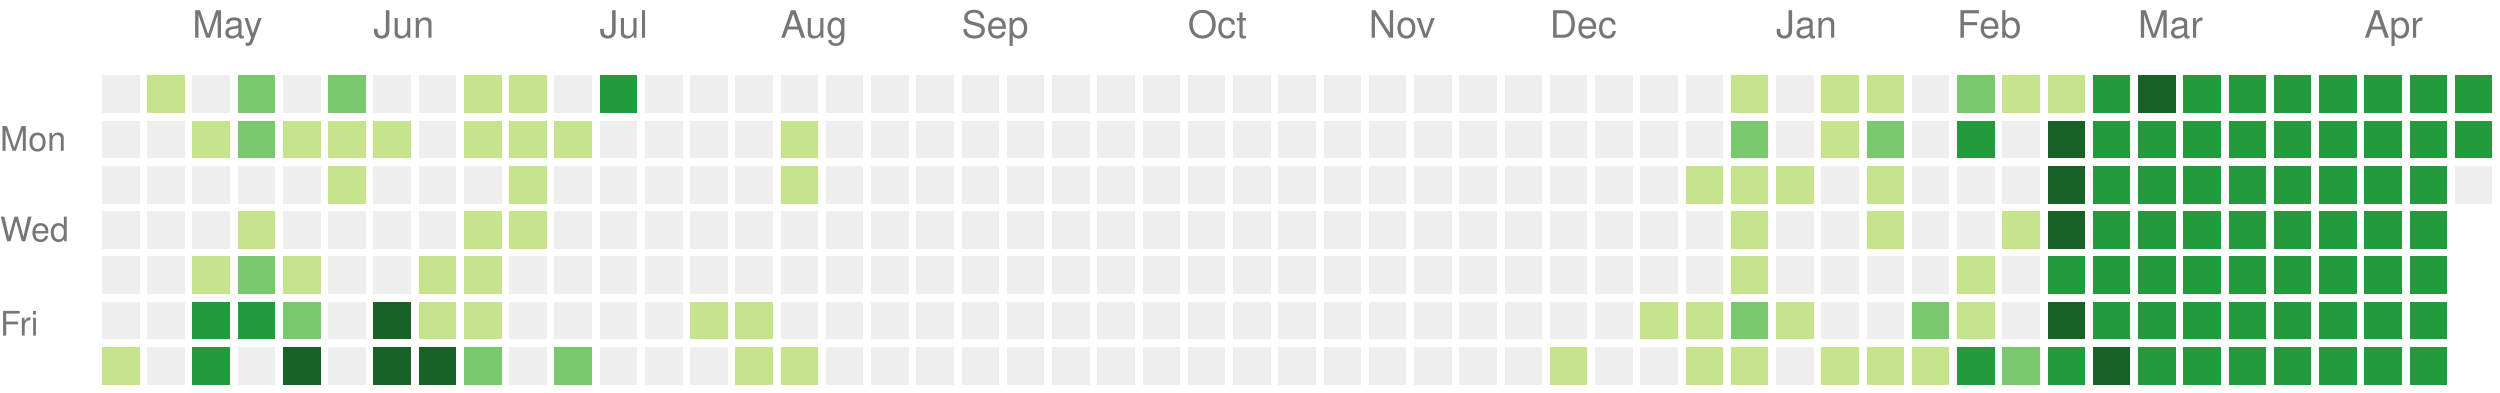
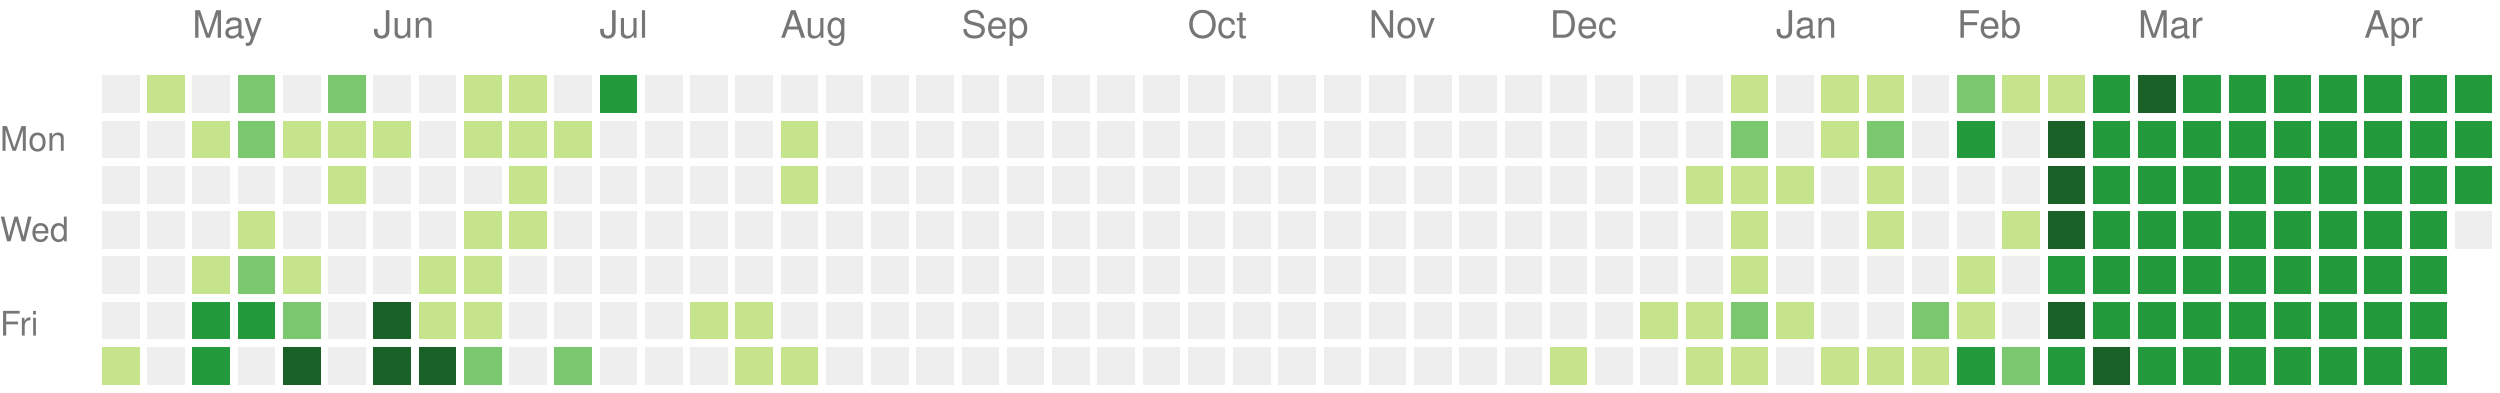
<svg xmlns="http://www.w3.org/2000/svg" version="1.1" width="663" height="104">
  <rect style="fill:#eeeeee;shape-rendering:crispedges;" data-score="0" data-date="2024-04-21" x="27" y="20" width="10" height="10" />
  <rect style="fill:#c6e48b;shape-rendering:crispedges;" data-score="1" data-date="2024-04-28" x="39" y="20" width="10" height="10" />
  <rect style="fill:#eeeeee;shape-rendering:crispedges;" data-score="0" data-date="2024-05-05" x="51" y="20" width="10" height="10" />
  <rect style="fill:#7bc96f;shape-rendering:crispedges;" data-score="2" data-date="2024-05-12" x="63" y="20" width="10" height="10" />
  <rect style="fill:#eeeeee;shape-rendering:crispedges;" data-score="0" data-date="2024-05-19" x="75" y="20" width="10" height="10" />
  <rect style="fill:#7bc96f;shape-rendering:crispedges;" data-score="2" data-date="2024-05-26" x="87" y="20" width="10" height="10" />
  <rect style="fill:#eeeeee;shape-rendering:crispedges;" data-score="0" data-date="2024-06-02" x="99" y="20" width="10" height="10" />
  <rect style="fill:#eeeeee;shape-rendering:crispedges;" data-score="0" data-date="2024-06-09" x="111" y="20" width="10" height="10" />
  <rect style="fill:#c6e48b;shape-rendering:crispedges;" data-score="1" data-date="2024-06-16" x="123" y="20" width="10" height="10" />
  <rect style="fill:#c6e48b;shape-rendering:crispedges;" data-score="1" data-date="2024-06-23" x="135" y="20" width="10" height="10" />
  <rect style="fill:#eeeeee;shape-rendering:crispedges;" data-score="0" data-date="2024-06-30" x="147" y="20" width="10" height="10" />
  <rect style="fill:#239a3b;shape-rendering:crispedges;" data-score="3" data-date="2024-07-07" x="159" y="20" width="10" height="10" />
  <rect style="fill:#eeeeee;shape-rendering:crispedges;" data-score="0" data-date="2024-07-14" x="171" y="20" width="10" height="10" />
  <rect style="fill:#eeeeee;shape-rendering:crispedges;" data-score="0" data-date="2024-07-21" x="183" y="20" width="10" height="10" />
  <rect style="fill:#eeeeee;shape-rendering:crispedges;" data-score="0" data-date="2024-07-28" x="195" y="20" width="10" height="10" />
  <rect style="fill:#eeeeee;shape-rendering:crispedges;" data-score="0" data-date="2024-08-04" x="207" y="20" width="10" height="10" />
  <rect style="fill:#eeeeee;shape-rendering:crispedges;" data-score="0" data-date="2024-08-11" x="219" y="20" width="10" height="10" />
  <rect style="fill:#eeeeee;shape-rendering:crispedges;" data-score="0" data-date="2024-08-18" x="231" y="20" width="10" height="10" />
  <rect style="fill:#eeeeee;shape-rendering:crispedges;" data-score="0" data-date="2024-08-25" x="243" y="20" width="10" height="10" />
  <rect style="fill:#eeeeee;shape-rendering:crispedges;" data-score="0" data-date="2024-09-01" x="255" y="20" width="10" height="10" />
  <rect style="fill:#eeeeee;shape-rendering:crispedges;" data-score="0" data-date="2024-09-08" x="267" y="20" width="10" height="10" />
  <rect style="fill:#eeeeee;shape-rendering:crispedges;" data-score="0" data-date="2024-09-15" x="279" y="20" width="10" height="10" />
  <rect style="fill:#eeeeee;shape-rendering:crispedges;" data-score="0" data-date="2024-09-22" x="291" y="20" width="10" height="10" />
  <rect style="fill:#eeeeee;shape-rendering:crispedges;" data-score="0" data-date="2024-09-29" x="303" y="20" width="10" height="10" />
  <rect style="fill:#eeeeee;shape-rendering:crispedges;" data-score="0" data-date="2024-10-06" x="315" y="20" width="10" height="10" />
  <rect style="fill:#eeeeee;shape-rendering:crispedges;" data-score="0" data-date="2024-10-13" x="327" y="20" width="10" height="10" />
  <rect style="fill:#eeeeee;shape-rendering:crispedges;" data-score="0" data-date="2024-10-20" x="339" y="20" width="10" height="10" />
  <rect style="fill:#eeeeee;shape-rendering:crispedges;" data-score="0" data-date="2024-10-27" x="351" y="20" width="10" height="10" />
  <rect style="fill:#eeeeee;shape-rendering:crispedges;" data-score="0" data-date="2024-11-03" x="363" y="20" width="10" height="10" />
  <rect style="fill:#eeeeee;shape-rendering:crispedges;" data-score="0" data-date="2024-11-10" x="375" y="20" width="10" height="10" />
  <rect style="fill:#eeeeee;shape-rendering:crispedges;" data-score="0" data-date="2024-11-17" x="387" y="20" width="10" height="10" />
  <rect style="fill:#eeeeee;shape-rendering:crispedges;" data-score="0" data-date="2024-11-24" x="399" y="20" width="10" height="10" />
  <rect style="fill:#eeeeee;shape-rendering:crispedges;" data-score="0" data-date="2024-12-01" x="411" y="20" width="10" height="10" />
  <rect style="fill:#eeeeee;shape-rendering:crispedges;" data-score="0" data-date="2024-12-08" x="423" y="20" width="10" height="10" />
  <rect style="fill:#eeeeee;shape-rendering:crispedges;" data-score="0" data-date="2024-12-15" x="435" y="20" width="10" height="10" />
  <rect style="fill:#eeeeee;shape-rendering:crispedges;" data-score="0" data-date="2024-12-22" x="447" y="20" width="10" height="10" />
  <rect style="fill:#c6e48b;shape-rendering:crispedges;" data-score="1" data-date="2024-12-29" x="459" y="20" width="10" height="10" />
  <rect style="fill:#eeeeee;shape-rendering:crispedges;" data-score="0" data-date="2025-01-05" x="471" y="20" width="10" height="10" />
  <rect style="fill:#c6e48b;shape-rendering:crispedges;" data-score="1" data-date="2025-01-12" x="483" y="20" width="10" height="10" />
  <rect style="fill:#c6e48b;shape-rendering:crispedges;" data-score="1" data-date="2025-01-19" x="495" y="20" width="10" height="10" />
  <rect style="fill:#eeeeee;shape-rendering:crispedges;" data-score="0" data-date="2025-01-26" x="507" y="20" width="10" height="10" />
  <rect style="fill:#7bc96f;shape-rendering:crispedges;" data-score="2" data-date="2025-02-02" x="519" y="20" width="10" height="10" />
  <rect style="fill:#c6e48b;shape-rendering:crispedges;" data-score="1" data-date="2025-02-09" x="531" y="20" width="10" height="10" />
  <rect style="fill:#c6e48b;shape-rendering:crispedges;" data-score="1" data-date="2025-02-16" x="543" y="20" width="10" height="10" />
  <rect style="fill:#239a3b;shape-rendering:crispedges;" data-score="3" data-date="2025-02-23" x="555" y="20" width="10" height="10" />
  <rect style="fill:#196127;shape-rendering:crispedges;" data-score="4" data-date="2025-03-02" x="567" y="20" width="10" height="10" />
  <rect style="fill:#239a3b;shape-rendering:crispedges;" data-score="3" data-date="2025-03-09" x="579" y="20" width="10" height="10" />
  <rect style="fill:#239a3b;shape-rendering:crispedges;" data-score="3" data-date="2025-03-16" x="591" y="20" width="10" height="10" />
  <rect style="fill:#239a3b;shape-rendering:crispedges;" data-score="3" data-date="2025-03-23" x="603" y="20" width="10" height="10" />
  <rect style="fill:#239a3b;shape-rendering:crispedges;" data-score="3" data-date="2025-03-30" x="615" y="20" width="10" height="10" />
  <rect style="fill:#239a3b;shape-rendering:crispedges;" data-score="3" data-date="2025-04-06" x="627" y="20" width="10" height="10" />
  <rect style="fill:#239a3b;shape-rendering:crispedges;" data-score="3" data-date="2025-04-13" x="639" y="20" width="10" height="10" />
  <rect style="fill:#239a3b;shape-rendering:crispedges;" data-score="3" data-date="2025-04-20" x="651" y="20" width="10" height="10" />
  <rect style="fill:#eeeeee;shape-rendering:crispedges;" data-score="0" data-date="2024-04-22" x="27" y="32" width="10" height="10" />
  <rect style="fill:#eeeeee;shape-rendering:crispedges;" data-score="0" data-date="2024-04-29" x="39" y="32" width="10" height="10" />
  <rect style="fill:#c6e48b;shape-rendering:crispedges;" data-score="1" data-date="2024-05-06" x="51" y="32" width="10" height="10" />
  <rect style="fill:#7bc96f;shape-rendering:crispedges;" data-score="2" data-date="2024-05-13" x="63" y="32" width="10" height="10" />
  <rect style="fill:#c6e48b;shape-rendering:crispedges;" data-score="1" data-date="2024-05-20" x="75" y="32" width="10" height="10" />
  <rect style="fill:#c6e48b;shape-rendering:crispedges;" data-score="1" data-date="2024-05-27" x="87" y="32" width="10" height="10" />
  <rect style="fill:#c6e48b;shape-rendering:crispedges;" data-score="1" data-date="2024-06-03" x="99" y="32" width="10" height="10" />
  <rect style="fill:#eeeeee;shape-rendering:crispedges;" data-score="0" data-date="2024-06-10" x="111" y="32" width="10" height="10" />
  <rect style="fill:#c6e48b;shape-rendering:crispedges;" data-score="1" data-date="2024-06-17" x="123" y="32" width="10" height="10" />
  <rect style="fill:#c6e48b;shape-rendering:crispedges;" data-score="1" data-date="2024-06-24" x="135" y="32" width="10" height="10" />
  <rect style="fill:#c6e48b;shape-rendering:crispedges;" data-score="1" data-date="2024-07-01" x="147" y="32" width="10" height="10" />
  <rect style="fill:#eeeeee;shape-rendering:crispedges;" data-score="0" data-date="2024-07-08" x="159" y="32" width="10" height="10" />
  <rect style="fill:#eeeeee;shape-rendering:crispedges;" data-score="0" data-date="2024-07-15" x="171" y="32" width="10" height="10" />
  <rect style="fill:#eeeeee;shape-rendering:crispedges;" data-score="0" data-date="2024-07-22" x="183" y="32" width="10" height="10" />
  <rect style="fill:#eeeeee;shape-rendering:crispedges;" data-score="0" data-date="2024-07-29" x="195" y="32" width="10" height="10" />
  <rect style="fill:#c6e48b;shape-rendering:crispedges;" data-score="1" data-date="2024-08-05" x="207" y="32" width="10" height="10" />
  <rect style="fill:#eeeeee;shape-rendering:crispedges;" data-score="0" data-date="2024-08-12" x="219" y="32" width="10" height="10" />
  <rect style="fill:#eeeeee;shape-rendering:crispedges;" data-score="0" data-date="2024-08-19" x="231" y="32" width="10" height="10" />
  <rect style="fill:#eeeeee;shape-rendering:crispedges;" data-score="0" data-date="2024-08-26" x="243" y="32" width="10" height="10" />
  <rect style="fill:#eeeeee;shape-rendering:crispedges;" data-score="0" data-date="2024-09-02" x="255" y="32" width="10" height="10" />
  <rect style="fill:#eeeeee;shape-rendering:crispedges;" data-score="0" data-date="2024-09-09" x="267" y="32" width="10" height="10" />
  <rect style="fill:#eeeeee;shape-rendering:crispedges;" data-score="0" data-date="2024-09-16" x="279" y="32" width="10" height="10" />
  <rect style="fill:#eeeeee;shape-rendering:crispedges;" data-score="0" data-date="2024-09-23" x="291" y="32" width="10" height="10" />
  <rect style="fill:#eeeeee;shape-rendering:crispedges;" data-score="0" data-date="2024-09-30" x="303" y="32" width="10" height="10" />
  <rect style="fill:#eeeeee;shape-rendering:crispedges;" data-score="0" data-date="2024-10-07" x="315" y="32" width="10" height="10" />
  <rect style="fill:#eeeeee;shape-rendering:crispedges;" data-score="0" data-date="2024-10-14" x="327" y="32" width="10" height="10" />
  <rect style="fill:#eeeeee;shape-rendering:crispedges;" data-score="0" data-date="2024-10-21" x="339" y="32" width="10" height="10" />
  <rect style="fill:#eeeeee;shape-rendering:crispedges;" data-score="0" data-date="2024-10-28" x="351" y="32" width="10" height="10" />
  <rect style="fill:#eeeeee;shape-rendering:crispedges;" data-score="0" data-date="2024-11-04" x="363" y="32" width="10" height="10" />
  <rect style="fill:#eeeeee;shape-rendering:crispedges;" data-score="0" data-date="2024-11-11" x="375" y="32" width="10" height="10" />
  <rect style="fill:#eeeeee;shape-rendering:crispedges;" data-score="0" data-date="2024-11-18" x="387" y="32" width="10" height="10" />
  <rect style="fill:#eeeeee;shape-rendering:crispedges;" data-score="0" data-date="2024-11-25" x="399" y="32" width="10" height="10" />
  <rect style="fill:#eeeeee;shape-rendering:crispedges;" data-score="0" data-date="2024-12-02" x="411" y="32" width="10" height="10" />
  <rect style="fill:#eeeeee;shape-rendering:crispedges;" data-score="0" data-date="2024-12-09" x="423" y="32" width="10" height="10" />
  <rect style="fill:#eeeeee;shape-rendering:crispedges;" data-score="0" data-date="2024-12-16" x="435" y="32" width="10" height="10" />
  <rect style="fill:#eeeeee;shape-rendering:crispedges;" data-score="0" data-date="2024-12-23" x="447" y="32" width="10" height="10" />
  <rect style="fill:#7bc96f;shape-rendering:crispedges;" data-score="2" data-date="2024-12-30" x="459" y="32" width="10" height="10" />
  <rect style="fill:#eeeeee;shape-rendering:crispedges;" data-score="0" data-date="2025-01-06" x="471" y="32" width="10" height="10" />
  <rect style="fill:#c6e48b;shape-rendering:crispedges;" data-score="1" data-date="2025-01-13" x="483" y="32" width="10" height="10" />
  <rect style="fill:#7bc96f;shape-rendering:crispedges;" data-score="2" data-date="2025-01-20" x="495" y="32" width="10" height="10" />
  <rect style="fill:#eeeeee;shape-rendering:crispedges;" data-score="0" data-date="2025-01-27" x="507" y="32" width="10" height="10" />
  <rect style="fill:#239a3b;shape-rendering:crispedges;" data-score="3" data-date="2025-02-03" x="519" y="32" width="10" height="10" />
  <rect style="fill:#eeeeee;shape-rendering:crispedges;" data-score="0" data-date="2025-02-10" x="531" y="32" width="10" height="10" />
  <rect style="fill:#196127;shape-rendering:crispedges;" data-score="4" data-date="2025-02-17" x="543" y="32" width="10" height="10" />
  <rect style="fill:#239a3b;shape-rendering:crispedges;" data-score="3" data-date="2025-02-24" x="555" y="32" width="10" height="10" />
  <rect style="fill:#239a3b;shape-rendering:crispedges;" data-score="3" data-date="2025-03-03" x="567" y="32" width="10" height="10" />
  <rect style="fill:#239a3b;shape-rendering:crispedges;" data-score="3" data-date="2025-03-10" x="579" y="32" width="10" height="10" />
  <rect style="fill:#239a3b;shape-rendering:crispedges;" data-score="3" data-date="2025-03-17" x="591" y="32" width="10" height="10" />
  <rect style="fill:#239a3b;shape-rendering:crispedges;" data-score="3" data-date="2025-03-24" x="603" y="32" width="10" height="10" />
  <rect style="fill:#239a3b;shape-rendering:crispedges;" data-score="3" data-date="2025-03-31" x="615" y="32" width="10" height="10" />
  <rect style="fill:#239a3b;shape-rendering:crispedges;" data-score="3" data-date="2025-04-07" x="627" y="32" width="10" height="10" />
  <rect style="fill:#239a3b;shape-rendering:crispedges;" data-score="3" data-date="2025-04-14" x="639" y="32" width="10" height="10" />
  <rect style="fill:#239a3b;shape-rendering:crispedges;" data-score="3" data-date="2025-04-21" x="651" y="32" width="10" height="10" />
  <rect style="fill:#eeeeee;shape-rendering:crispedges;" data-score="0" data-date="2024-04-23" x="27" y="44" width="10" height="10" />
  <rect style="fill:#eeeeee;shape-rendering:crispedges;" data-score="0" data-date="2024-04-30" x="39" y="44" width="10" height="10" />
  <rect style="fill:#eeeeee;shape-rendering:crispedges;" data-score="0" data-date="2024-05-07" x="51" y="44" width="10" height="10" />
  <rect style="fill:#eeeeee;shape-rendering:crispedges;" data-score="0" data-date="2024-05-14" x="63" y="44" width="10" height="10" />
  <rect style="fill:#eeeeee;shape-rendering:crispedges;" data-score="0" data-date="2024-05-21" x="75" y="44" width="10" height="10" />
  <rect style="fill:#c6e48b;shape-rendering:crispedges;" data-score="1" data-date="2024-05-28" x="87" y="44" width="10" height="10" />
  <rect style="fill:#eeeeee;shape-rendering:crispedges;" data-score="0" data-date="2024-06-04" x="99" y="44" width="10" height="10" />
  <rect style="fill:#eeeeee;shape-rendering:crispedges;" data-score="0" data-date="2024-06-11" x="111" y="44" width="10" height="10" />
  <rect style="fill:#eeeeee;shape-rendering:crispedges;" data-score="0" data-date="2024-06-18" x="123" y="44" width="10" height="10" />
  <rect style="fill:#c6e48b;shape-rendering:crispedges;" data-score="1" data-date="2024-06-25" x="135" y="44" width="10" height="10" />
  <rect style="fill:#eeeeee;shape-rendering:crispedges;" data-score="0" data-date="2024-07-02" x="147" y="44" width="10" height="10" />
  <rect style="fill:#eeeeee;shape-rendering:crispedges;" data-score="0" data-date="2024-07-09" x="159" y="44" width="10" height="10" />
  <rect style="fill:#eeeeee;shape-rendering:crispedges;" data-score="0" data-date="2024-07-16" x="171" y="44" width="10" height="10" />
  <rect style="fill:#eeeeee;shape-rendering:crispedges;" data-score="0" data-date="2024-07-23" x="183" y="44" width="10" height="10" />
  <rect style="fill:#eeeeee;shape-rendering:crispedges;" data-score="0" data-date="2024-07-30" x="195" y="44" width="10" height="10" />
  <rect style="fill:#c6e48b;shape-rendering:crispedges;" data-score="1" data-date="2024-08-06" x="207" y="44" width="10" height="10" />
  <rect style="fill:#eeeeee;shape-rendering:crispedges;" data-score="0" data-date="2024-08-13" x="219" y="44" width="10" height="10" />
  <rect style="fill:#eeeeee;shape-rendering:crispedges;" data-score="0" data-date="2024-08-20" x="231" y="44" width="10" height="10" />
  <rect style="fill:#eeeeee;shape-rendering:crispedges;" data-score="0" data-date="2024-08-27" x="243" y="44" width="10" height="10" />
  <rect style="fill:#eeeeee;shape-rendering:crispedges;" data-score="0" data-date="2024-09-03" x="255" y="44" width="10" height="10" />
  <rect style="fill:#eeeeee;shape-rendering:crispedges;" data-score="0" data-date="2024-09-10" x="267" y="44" width="10" height="10" />
  <rect style="fill:#eeeeee;shape-rendering:crispedges;" data-score="0" data-date="2024-09-17" x="279" y="44" width="10" height="10" />
  <rect style="fill:#eeeeee;shape-rendering:crispedges;" data-score="0" data-date="2024-09-24" x="291" y="44" width="10" height="10" />
  <rect style="fill:#eeeeee;shape-rendering:crispedges;" data-score="0" data-date="2024-10-01" x="303" y="44" width="10" height="10" />
  <rect style="fill:#eeeeee;shape-rendering:crispedges;" data-score="0" data-date="2024-10-08" x="315" y="44" width="10" height="10" />
  <rect style="fill:#eeeeee;shape-rendering:crispedges;" data-score="0" data-date="2024-10-15" x="327" y="44" width="10" height="10" />
  <rect style="fill:#eeeeee;shape-rendering:crispedges;" data-score="0" data-date="2024-10-22" x="339" y="44" width="10" height="10" />
  <rect style="fill:#eeeeee;shape-rendering:crispedges;" data-score="0" data-date="2024-10-29" x="351" y="44" width="10" height="10" />
  <rect style="fill:#eeeeee;shape-rendering:crispedges;" data-score="0" data-date="2024-11-05" x="363" y="44" width="10" height="10" />
  <rect style="fill:#eeeeee;shape-rendering:crispedges;" data-score="0" data-date="2024-11-12" x="375" y="44" width="10" height="10" />
  <rect style="fill:#eeeeee;shape-rendering:crispedges;" data-score="0" data-date="2024-11-19" x="387" y="44" width="10" height="10" />
  <rect style="fill:#eeeeee;shape-rendering:crispedges;" data-score="0" data-date="2024-11-26" x="399" y="44" width="10" height="10" />
  <rect style="fill:#eeeeee;shape-rendering:crispedges;" data-score="0" data-date="2024-12-03" x="411" y="44" width="10" height="10" />
  <rect style="fill:#eeeeee;shape-rendering:crispedges;" data-score="0" data-date="2024-12-10" x="423" y="44" width="10" height="10" />
  <rect style="fill:#eeeeee;shape-rendering:crispedges;" data-score="0" data-date="2024-12-17" x="435" y="44" width="10" height="10" />
  <rect style="fill:#c6e48b;shape-rendering:crispedges;" data-score="1" data-date="2024-12-24" x="447" y="44" width="10" height="10" />
  <rect style="fill:#c6e48b;shape-rendering:crispedges;" data-score="1" data-date="2024-12-31" x="459" y="44" width="10" height="10" />
  <rect style="fill:#c6e48b;shape-rendering:crispedges;" data-score="1" data-date="2025-01-07" x="471" y="44" width="10" height="10" />
  <rect style="fill:#eeeeee;shape-rendering:crispedges;" data-score="0" data-date="2025-01-14" x="483" y="44" width="10" height="10" />
  <rect style="fill:#c6e48b;shape-rendering:crispedges;" data-score="1" data-date="2025-01-21" x="495" y="44" width="10" height="10" />
  <rect style="fill:#eeeeee;shape-rendering:crispedges;" data-score="0" data-date="2025-01-28" x="507" y="44" width="10" height="10" />
  <rect style="fill:#eeeeee;shape-rendering:crispedges;" data-score="0" data-date="2025-02-04" x="519" y="44" width="10" height="10" />
  <rect style="fill:#eeeeee;shape-rendering:crispedges;" data-score="0" data-date="2025-02-11" x="531" y="44" width="10" height="10" />
  <rect style="fill:#196127;shape-rendering:crispedges;" data-score="4" data-date="2025-02-18" x="543" y="44" width="10" height="10" />
  <rect style="fill:#239a3b;shape-rendering:crispedges;" data-score="3" data-date="2025-02-25" x="555" y="44" width="10" height="10" />
  <rect style="fill:#239a3b;shape-rendering:crispedges;" data-score="3" data-date="2025-03-04" x="567" y="44" width="10" height="10" />
  <rect style="fill:#239a3b;shape-rendering:crispedges;" data-score="3" data-date="2025-03-11" x="579" y="44" width="10" height="10" />
  <rect style="fill:#239a3b;shape-rendering:crispedges;" data-score="3" data-date="2025-03-18" x="591" y="44" width="10" height="10" />
  <rect style="fill:#239a3b;shape-rendering:crispedges;" data-score="3" data-date="2025-03-25" x="603" y="44" width="10" height="10" />
  <rect style="fill:#239a3b;shape-rendering:crispedges;" data-score="3" data-date="2025-04-01" x="615" y="44" width="10" height="10" />
  <rect style="fill:#239a3b;shape-rendering:crispedges;" data-score="3" data-date="2025-04-08" x="627" y="44" width="10" height="10" />
  <rect style="fill:#239a3b;shape-rendering:crispedges;" data-score="3" data-date="2025-04-15" x="639" y="44" width="10" height="10" />
-   <rect style="fill:#eeeeee;shape-rendering:crispedges;" data-score="0" data-date="2025-04-22" x="651" y="44" width="10" height="10" />
+   <rect style="fill:#239a3b;shape-rendering:crispedges;" data-score="3" data-date="2025-04-22" x="651" y="44" width="10" height="10" />
  <rect style="fill:#eeeeee;shape-rendering:crispedges;" data-score="0" data-date="2024-04-24" x="27" y="56" width="10" height="10" />
  <rect style="fill:#eeeeee;shape-rendering:crispedges;" data-score="0" data-date="2024-05-01" x="39" y="56" width="10" height="10" />
  <rect style="fill:#eeeeee;shape-rendering:crispedges;" data-score="0" data-date="2024-05-08" x="51" y="56" width="10" height="10" />
  <rect style="fill:#c6e48b;shape-rendering:crispedges;" data-score="1" data-date="2024-05-15" x="63" y="56" width="10" height="10" />
  <rect style="fill:#eeeeee;shape-rendering:crispedges;" data-score="0" data-date="2024-05-22" x="75" y="56" width="10" height="10" />
  <rect style="fill:#eeeeee;shape-rendering:crispedges;" data-score="0" data-date="2024-05-29" x="87" y="56" width="10" height="10" />
  <rect style="fill:#eeeeee;shape-rendering:crispedges;" data-score="0" data-date="2024-06-05" x="99" y="56" width="10" height="10" />
  <rect style="fill:#eeeeee;shape-rendering:crispedges;" data-score="0" data-date="2024-06-12" x="111" y="56" width="10" height="10" />
  <rect style="fill:#c6e48b;shape-rendering:crispedges;" data-score="1" data-date="2024-06-19" x="123" y="56" width="10" height="10" />
  <rect style="fill:#c6e48b;shape-rendering:crispedges;" data-score="1" data-date="2024-06-26" x="135" y="56" width="10" height="10" />
  <rect style="fill:#eeeeee;shape-rendering:crispedges;" data-score="0" data-date="2024-07-03" x="147" y="56" width="10" height="10" />
  <rect style="fill:#eeeeee;shape-rendering:crispedges;" data-score="0" data-date="2024-07-10" x="159" y="56" width="10" height="10" />
  <rect style="fill:#eeeeee;shape-rendering:crispedges;" data-score="0" data-date="2024-07-17" x="171" y="56" width="10" height="10" />
  <rect style="fill:#eeeeee;shape-rendering:crispedges;" data-score="0" data-date="2024-07-24" x="183" y="56" width="10" height="10" />
  <rect style="fill:#eeeeee;shape-rendering:crispedges;" data-score="0" data-date="2024-07-31" x="195" y="56" width="10" height="10" />
  <rect style="fill:#eeeeee;shape-rendering:crispedges;" data-score="0" data-date="2024-08-07" x="207" y="56" width="10" height="10" />
  <rect style="fill:#eeeeee;shape-rendering:crispedges;" data-score="0" data-date="2024-08-14" x="219" y="56" width="10" height="10" />
  <rect style="fill:#eeeeee;shape-rendering:crispedges;" data-score="0" data-date="2024-08-21" x="231" y="56" width="10" height="10" />
  <rect style="fill:#eeeeee;shape-rendering:crispedges;" data-score="0" data-date="2024-08-28" x="243" y="56" width="10" height="10" />
  <rect style="fill:#eeeeee;shape-rendering:crispedges;" data-score="0" data-date="2024-09-04" x="255" y="56" width="10" height="10" />
  <rect style="fill:#eeeeee;shape-rendering:crispedges;" data-score="0" data-date="2024-09-11" x="267" y="56" width="10" height="10" />
  <rect style="fill:#eeeeee;shape-rendering:crispedges;" data-score="0" data-date="2024-09-18" x="279" y="56" width="10" height="10" />
  <rect style="fill:#eeeeee;shape-rendering:crispedges;" data-score="0" data-date="2024-09-25" x="291" y="56" width="10" height="10" />
  <rect style="fill:#eeeeee;shape-rendering:crispedges;" data-score="0" data-date="2024-10-02" x="303" y="56" width="10" height="10" />
  <rect style="fill:#eeeeee;shape-rendering:crispedges;" data-score="0" data-date="2024-10-09" x="315" y="56" width="10" height="10" />
  <rect style="fill:#eeeeee;shape-rendering:crispedges;" data-score="0" data-date="2024-10-16" x="327" y="56" width="10" height="10" />
  <rect style="fill:#eeeeee;shape-rendering:crispedges;" data-score="0" data-date="2024-10-23" x="339" y="56" width="10" height="10" />
  <rect style="fill:#eeeeee;shape-rendering:crispedges;" data-score="0" data-date="2024-10-30" x="351" y="56" width="10" height="10" />
  <rect style="fill:#eeeeee;shape-rendering:crispedges;" data-score="0" data-date="2024-11-06" x="363" y="56" width="10" height="10" />
  <rect style="fill:#eeeeee;shape-rendering:crispedges;" data-score="0" data-date="2024-11-13" x="375" y="56" width="10" height="10" />
  <rect style="fill:#eeeeee;shape-rendering:crispedges;" data-score="0" data-date="2024-11-20" x="387" y="56" width="10" height="10" />
  <rect style="fill:#eeeeee;shape-rendering:crispedges;" data-score="0" data-date="2024-11-27" x="399" y="56" width="10" height="10" />
  <rect style="fill:#eeeeee;shape-rendering:crispedges;" data-score="0" data-date="2024-12-04" x="411" y="56" width="10" height="10" />
  <rect style="fill:#eeeeee;shape-rendering:crispedges;" data-score="0" data-date="2024-12-11" x="423" y="56" width="10" height="10" />
  <rect style="fill:#eeeeee;shape-rendering:crispedges;" data-score="0" data-date="2024-12-18" x="435" y="56" width="10" height="10" />
  <rect style="fill:#eeeeee;shape-rendering:crispedges;" data-score="0" data-date="2024-12-25" x="447" y="56" width="10" height="10" />
  <rect style="fill:#c6e48b;shape-rendering:crispedges;" data-score="1" data-date="2025-01-01" x="459" y="56" width="10" height="10" />
  <rect style="fill:#eeeeee;shape-rendering:crispedges;" data-score="0" data-date="2025-01-08" x="471" y="56" width="10" height="10" />
  <rect style="fill:#eeeeee;shape-rendering:crispedges;" data-score="0" data-date="2025-01-15" x="483" y="56" width="10" height="10" />
  <rect style="fill:#c6e48b;shape-rendering:crispedges;" data-score="1" data-date="2025-01-22" x="495" y="56" width="10" height="10" />
  <rect style="fill:#eeeeee;shape-rendering:crispedges;" data-score="0" data-date="2025-01-29" x="507" y="56" width="10" height="10" />
  <rect style="fill:#eeeeee;shape-rendering:crispedges;" data-score="0" data-date="2025-02-05" x="519" y="56" width="10" height="10" />
  <rect style="fill:#c6e48b;shape-rendering:crispedges;" data-score="1" data-date="2025-02-12" x="531" y="56" width="10" height="10" />
  <rect style="fill:#196127;shape-rendering:crispedges;" data-score="4" data-date="2025-02-19" x="543" y="56" width="10" height="10" />
  <rect style="fill:#239a3b;shape-rendering:crispedges;" data-score="3" data-date="2025-02-26" x="555" y="56" width="10" height="10" />
  <rect style="fill:#239a3b;shape-rendering:crispedges;" data-score="3" data-date="2025-03-05" x="567" y="56" width="10" height="10" />
  <rect style="fill:#239a3b;shape-rendering:crispedges;" data-score="3" data-date="2025-03-12" x="579" y="56" width="10" height="10" />
  <rect style="fill:#239a3b;shape-rendering:crispedges;" data-score="3" data-date="2025-03-19" x="591" y="56" width="10" height="10" />
  <rect style="fill:#239a3b;shape-rendering:crispedges;" data-score="3" data-date="2025-03-26" x="603" y="56" width="10" height="10" />
  <rect style="fill:#239a3b;shape-rendering:crispedges;" data-score="3" data-date="2025-04-02" x="615" y="56" width="10" height="10" />
  <rect style="fill:#239a3b;shape-rendering:crispedges;" data-score="3" data-date="2025-04-09" x="627" y="56" width="10" height="10" />
  <rect style="fill:#239a3b;shape-rendering:crispedges;" data-score="3" data-date="2025-04-16" x="639" y="56" width="10" height="10" />
+   <rect style="fill:#eeeeee;shape-rendering:crispedges;" data-score="0" data-date="2025-04-23" x="651" y="56" width="10" height="10" />
  <rect style="fill:#eeeeee;shape-rendering:crispedges;" data-score="0" data-date="2024-04-25" x="27" y="68" width="10" height="10" />
  <rect style="fill:#eeeeee;shape-rendering:crispedges;" data-score="0" data-date="2024-05-02" x="39" y="68" width="10" height="10" />
  <rect style="fill:#c6e48b;shape-rendering:crispedges;" data-score="1" data-date="2024-05-09" x="51" y="68" width="10" height="10" />
  <rect style="fill:#7bc96f;shape-rendering:crispedges;" data-score="2" data-date="2024-05-16" x="63" y="68" width="10" height="10" />
  <rect style="fill:#c6e48b;shape-rendering:crispedges;" data-score="1" data-date="2024-05-23" x="75" y="68" width="10" height="10" />
  <rect style="fill:#eeeeee;shape-rendering:crispedges;" data-score="0" data-date="2024-05-30" x="87" y="68" width="10" height="10" />
  <rect style="fill:#eeeeee;shape-rendering:crispedges;" data-score="0" data-date="2024-06-06" x="99" y="68" width="10" height="10" />
  <rect style="fill:#c6e48b;shape-rendering:crispedges;" data-score="1" data-date="2024-06-13" x="111" y="68" width="10" height="10" />
  <rect style="fill:#c6e48b;shape-rendering:crispedges;" data-score="1" data-date="2024-06-20" x="123" y="68" width="10" height="10" />
  <rect style="fill:#eeeeee;shape-rendering:crispedges;" data-score="0" data-date="2024-06-27" x="135" y="68" width="10" height="10" />
  <rect style="fill:#eeeeee;shape-rendering:crispedges;" data-score="0" data-date="2024-07-04" x="147" y="68" width="10" height="10" />
  <rect style="fill:#eeeeee;shape-rendering:crispedges;" data-score="0" data-date="2024-07-11" x="159" y="68" width="10" height="10" />
  <rect style="fill:#eeeeee;shape-rendering:crispedges;" data-score="0" data-date="2024-07-18" x="171" y="68" width="10" height="10" />
  <rect style="fill:#eeeeee;shape-rendering:crispedges;" data-score="0" data-date="2024-07-25" x="183" y="68" width="10" height="10" />
  <rect style="fill:#eeeeee;shape-rendering:crispedges;" data-score="0" data-date="2024-08-01" x="195" y="68" width="10" height="10" />
  <rect style="fill:#eeeeee;shape-rendering:crispedges;" data-score="0" data-date="2024-08-08" x="207" y="68" width="10" height="10" />
  <rect style="fill:#eeeeee;shape-rendering:crispedges;" data-score="0" data-date="2024-08-15" x="219" y="68" width="10" height="10" />
  <rect style="fill:#eeeeee;shape-rendering:crispedges;" data-score="0" data-date="2024-08-22" x="231" y="68" width="10" height="10" />
  <rect style="fill:#eeeeee;shape-rendering:crispedges;" data-score="0" data-date="2024-08-29" x="243" y="68" width="10" height="10" />
  <rect style="fill:#eeeeee;shape-rendering:crispedges;" data-score="0" data-date="2024-09-05" x="255" y="68" width="10" height="10" />
  <rect style="fill:#eeeeee;shape-rendering:crispedges;" data-score="0" data-date="2024-09-12" x="267" y="68" width="10" height="10" />
  <rect style="fill:#eeeeee;shape-rendering:crispedges;" data-score="0" data-date="2024-09-19" x="279" y="68" width="10" height="10" />
  <rect style="fill:#eeeeee;shape-rendering:crispedges;" data-score="0" data-date="2024-09-26" x="291" y="68" width="10" height="10" />
  <rect style="fill:#eeeeee;shape-rendering:crispedges;" data-score="0" data-date="2024-10-03" x="303" y="68" width="10" height="10" />
  <rect style="fill:#eeeeee;shape-rendering:crispedges;" data-score="0" data-date="2024-10-10" x="315" y="68" width="10" height="10" />
  <rect style="fill:#eeeeee;shape-rendering:crispedges;" data-score="0" data-date="2024-10-17" x="327" y="68" width="10" height="10" />
  <rect style="fill:#eeeeee;shape-rendering:crispedges;" data-score="0" data-date="2024-10-24" x="339" y="68" width="10" height="10" />
  <rect style="fill:#eeeeee;shape-rendering:crispedges;" data-score="0" data-date="2024-10-31" x="351" y="68" width="10" height="10" />
  <rect style="fill:#eeeeee;shape-rendering:crispedges;" data-score="0" data-date="2024-11-07" x="363" y="68" width="10" height="10" />
  <rect style="fill:#eeeeee;shape-rendering:crispedges;" data-score="0" data-date="2024-11-14" x="375" y="68" width="10" height="10" />
  <rect style="fill:#eeeeee;shape-rendering:crispedges;" data-score="0" data-date="2024-11-21" x="387" y="68" width="10" height="10" />
  <rect style="fill:#eeeeee;shape-rendering:crispedges;" data-score="0" data-date="2024-11-28" x="399" y="68" width="10" height="10" />
  <rect style="fill:#eeeeee;shape-rendering:crispedges;" data-score="0" data-date="2024-12-05" x="411" y="68" width="10" height="10" />
  <rect style="fill:#eeeeee;shape-rendering:crispedges;" data-score="0" data-date="2024-12-12" x="423" y="68" width="10" height="10" />
  <rect style="fill:#eeeeee;shape-rendering:crispedges;" data-score="0" data-date="2024-12-19" x="435" y="68" width="10" height="10" />
  <rect style="fill:#eeeeee;shape-rendering:crispedges;" data-score="0" data-date="2024-12-26" x="447" y="68" width="10" height="10" />
  <rect style="fill:#c6e48b;shape-rendering:crispedges;" data-score="1" data-date="2025-01-02" x="459" y="68" width="10" height="10" />
  <rect style="fill:#eeeeee;shape-rendering:crispedges;" data-score="0" data-date="2025-01-09" x="471" y="68" width="10" height="10" />
  <rect style="fill:#eeeeee;shape-rendering:crispedges;" data-score="0" data-date="2025-01-16" x="483" y="68" width="10" height="10" />
  <rect style="fill:#eeeeee;shape-rendering:crispedges;" data-score="0" data-date="2025-01-23" x="495" y="68" width="10" height="10" />
  <rect style="fill:#eeeeee;shape-rendering:crispedges;" data-score="0" data-date="2025-01-30" x="507" y="68" width="10" height="10" />
  <rect style="fill:#c6e48b;shape-rendering:crispedges;" data-score="1" data-date="2025-02-06" x="519" y="68" width="10" height="10" />
  <rect style="fill:#eeeeee;shape-rendering:crispedges;" data-score="0" data-date="2025-02-13" x="531" y="68" width="10" height="10" />
  <rect style="fill:#239a3b;shape-rendering:crispedges;" data-score="3" data-date="2025-02-20" x="543" y="68" width="10" height="10" />
  <rect style="fill:#239a3b;shape-rendering:crispedges;" data-score="3" data-date="2025-02-27" x="555" y="68" width="10" height="10" />
  <rect style="fill:#239a3b;shape-rendering:crispedges;" data-score="3" data-date="2025-03-06" x="567" y="68" width="10" height="10" />
  <rect style="fill:#239a3b;shape-rendering:crispedges;" data-score="3" data-date="2025-03-13" x="579" y="68" width="10" height="10" />
  <rect style="fill:#239a3b;shape-rendering:crispedges;" data-score="3" data-date="2025-03-20" x="591" y="68" width="10" height="10" />
  <rect style="fill:#239a3b;shape-rendering:crispedges;" data-score="3" data-date="2025-03-27" x="603" y="68" width="10" height="10" />
  <rect style="fill:#239a3b;shape-rendering:crispedges;" data-score="3" data-date="2025-04-03" x="615" y="68" width="10" height="10" />
  <rect style="fill:#239a3b;shape-rendering:crispedges;" data-score="3" data-date="2025-04-10" x="627" y="68" width="10" height="10" />
  <rect style="fill:#239a3b;shape-rendering:crispedges;" data-score="3" data-date="2025-04-17" x="639" y="68" width="10" height="10" />
  <rect style="fill:#eeeeee;shape-rendering:crispedges;" data-score="0" data-date="2024-04-26" x="27" y="80" width="10" height="10" />
  <rect style="fill:#eeeeee;shape-rendering:crispedges;" data-score="0" data-date="2024-05-03" x="39" y="80" width="10" height="10" />
  <rect style="fill:#239a3b;shape-rendering:crispedges;" data-score="3" data-date="2024-05-10" x="51" y="80" width="10" height="10" />
  <rect style="fill:#239a3b;shape-rendering:crispedges;" data-score="3" data-date="2024-05-17" x="63" y="80" width="10" height="10" />
  <rect style="fill:#7bc96f;shape-rendering:crispedges;" data-score="2" data-date="2024-05-24" x="75" y="80" width="10" height="10" />
  <rect style="fill:#eeeeee;shape-rendering:crispedges;" data-score="0" data-date="2024-05-31" x="87" y="80" width="10" height="10" />
  <rect style="fill:#196127;shape-rendering:crispedges;" data-score="4" data-date="2024-06-07" x="99" y="80" width="10" height="10" />
  <rect style="fill:#c6e48b;shape-rendering:crispedges;" data-score="1" data-date="2024-06-14" x="111" y="80" width="10" height="10" />
  <rect style="fill:#c6e48b;shape-rendering:crispedges;" data-score="1" data-date="2024-06-21" x="123" y="80" width="10" height="10" />
  <rect style="fill:#eeeeee;shape-rendering:crispedges;" data-score="0" data-date="2024-06-28" x="135" y="80" width="10" height="10" />
  <rect style="fill:#eeeeee;shape-rendering:crispedges;" data-score="0" data-date="2024-07-05" x="147" y="80" width="10" height="10" />
  <rect style="fill:#eeeeee;shape-rendering:crispedges;" data-score="0" data-date="2024-07-12" x="159" y="80" width="10" height="10" />
  <rect style="fill:#eeeeee;shape-rendering:crispedges;" data-score="0" data-date="2024-07-19" x="171" y="80" width="10" height="10" />
  <rect style="fill:#c6e48b;shape-rendering:crispedges;" data-score="1" data-date="2024-07-26" x="183" y="80" width="10" height="10" />
  <rect style="fill:#c6e48b;shape-rendering:crispedges;" data-score="1" data-date="2024-08-02" x="195" y="80" width="10" height="10" />
  <rect style="fill:#eeeeee;shape-rendering:crispedges;" data-score="0" data-date="2024-08-09" x="207" y="80" width="10" height="10" />
  <rect style="fill:#eeeeee;shape-rendering:crispedges;" data-score="0" data-date="2024-08-16" x="219" y="80" width="10" height="10" />
  <rect style="fill:#eeeeee;shape-rendering:crispedges;" data-score="0" data-date="2024-08-23" x="231" y="80" width="10" height="10" />
  <rect style="fill:#eeeeee;shape-rendering:crispedges;" data-score="0" data-date="2024-08-30" x="243" y="80" width="10" height="10" />
  <rect style="fill:#eeeeee;shape-rendering:crispedges;" data-score="0" data-date="2024-09-06" x="255" y="80" width="10" height="10" />
  <rect style="fill:#eeeeee;shape-rendering:crispedges;" data-score="0" data-date="2024-09-13" x="267" y="80" width="10" height="10" />
  <rect style="fill:#eeeeee;shape-rendering:crispedges;" data-score="0" data-date="2024-09-20" x="279" y="80" width="10" height="10" />
  <rect style="fill:#eeeeee;shape-rendering:crispedges;" data-score="0" data-date="2024-09-27" x="291" y="80" width="10" height="10" />
  <rect style="fill:#eeeeee;shape-rendering:crispedges;" data-score="0" data-date="2024-10-04" x="303" y="80" width="10" height="10" />
  <rect style="fill:#eeeeee;shape-rendering:crispedges;" data-score="0" data-date="2024-10-11" x="315" y="80" width="10" height="10" />
  <rect style="fill:#eeeeee;shape-rendering:crispedges;" data-score="0" data-date="2024-10-18" x="327" y="80" width="10" height="10" />
  <rect style="fill:#eeeeee;shape-rendering:crispedges;" data-score="0" data-date="2024-10-25" x="339" y="80" width="10" height="10" />
  <rect style="fill:#eeeeee;shape-rendering:crispedges;" data-score="0" data-date="2024-11-01" x="351" y="80" width="10" height="10" />
  <rect style="fill:#eeeeee;shape-rendering:crispedges;" data-score="0" data-date="2024-11-08" x="363" y="80" width="10" height="10" />
  <rect style="fill:#eeeeee;shape-rendering:crispedges;" data-score="0" data-date="2024-11-15" x="375" y="80" width="10" height="10" />
  <rect style="fill:#eeeeee;shape-rendering:crispedges;" data-score="0" data-date="2024-11-22" x="387" y="80" width="10" height="10" />
  <rect style="fill:#eeeeee;shape-rendering:crispedges;" data-score="0" data-date="2024-11-29" x="399" y="80" width="10" height="10" />
  <rect style="fill:#eeeeee;shape-rendering:crispedges;" data-score="0" data-date="2024-12-06" x="411" y="80" width="10" height="10" />
  <rect style="fill:#eeeeee;shape-rendering:crispedges;" data-score="0" data-date="2024-12-13" x="423" y="80" width="10" height="10" />
  <rect style="fill:#c6e48b;shape-rendering:crispedges;" data-score="1" data-date="2024-12-20" x="435" y="80" width="10" height="10" />
  <rect style="fill:#c6e48b;shape-rendering:crispedges;" data-score="1" data-date="2024-12-27" x="447" y="80" width="10" height="10" />
  <rect style="fill:#7bc96f;shape-rendering:crispedges;" data-score="2" data-date="2025-01-03" x="459" y="80" width="10" height="10" />
  <rect style="fill:#c6e48b;shape-rendering:crispedges;" data-score="1" data-date="2025-01-10" x="471" y="80" width="10" height="10" />
  <rect style="fill:#eeeeee;shape-rendering:crispedges;" data-score="0" data-date="2025-01-17" x="483" y="80" width="10" height="10" />
  <rect style="fill:#eeeeee;shape-rendering:crispedges;" data-score="0" data-date="2025-01-24" x="495" y="80" width="10" height="10" />
  <rect style="fill:#7bc96f;shape-rendering:crispedges;" data-score="2" data-date="2025-01-31" x="507" y="80" width="10" height="10" />
  <rect style="fill:#c6e48b;shape-rendering:crispedges;" data-score="1" data-date="2025-02-07" x="519" y="80" width="10" height="10" />
  <rect style="fill:#eeeeee;shape-rendering:crispedges;" data-score="0" data-date="2025-02-14" x="531" y="80" width="10" height="10" />
  <rect style="fill:#196127;shape-rendering:crispedges;" data-score="4" data-date="2025-02-21" x="543" y="80" width="10" height="10" />
  <rect style="fill:#239a3b;shape-rendering:crispedges;" data-score="3" data-date="2025-02-28" x="555" y="80" width="10" height="10" />
  <rect style="fill:#239a3b;shape-rendering:crispedges;" data-score="3" data-date="2025-03-07" x="567" y="80" width="10" height="10" />
  <rect style="fill:#239a3b;shape-rendering:crispedges;" data-score="3" data-date="2025-03-14" x="579" y="80" width="10" height="10" />
  <rect style="fill:#239a3b;shape-rendering:crispedges;" data-score="3" data-date="2025-03-21" x="591" y="80" width="10" height="10" />
  <rect style="fill:#239a3b;shape-rendering:crispedges;" data-score="3" data-date="2025-03-28" x="603" y="80" width="10" height="10" />
  <rect style="fill:#239a3b;shape-rendering:crispedges;" data-score="3" data-date="2025-04-04" x="615" y="80" width="10" height="10" />
  <rect style="fill:#239a3b;shape-rendering:crispedges;" data-score="3" data-date="2025-04-11" x="627" y="80" width="10" height="10" />
  <rect style="fill:#239a3b;shape-rendering:crispedges;" data-score="3" data-date="2025-04-18" x="639" y="80" width="10" height="10" />
  <rect style="fill:#c6e48b;shape-rendering:crispedges;" data-score="1" data-date="2024-04-27" x="27" y="92" width="10" height="10" />
  <rect style="fill:#eeeeee;shape-rendering:crispedges;" data-score="0" data-date="2024-05-04" x="39" y="92" width="10" height="10" />
  <rect style="fill:#239a3b;shape-rendering:crispedges;" data-score="3" data-date="2024-05-11" x="51" y="92" width="10" height="10" />
  <rect style="fill:#eeeeee;shape-rendering:crispedges;" data-score="0" data-date="2024-05-18" x="63" y="92" width="10" height="10" />
  <rect style="fill:#196127;shape-rendering:crispedges;" data-score="4" data-date="2024-05-25" x="75" y="92" width="10" height="10" />
  <rect style="fill:#eeeeee;shape-rendering:crispedges;" data-score="0" data-date="2024-06-01" x="87" y="92" width="10" height="10" />
  <rect style="fill:#196127;shape-rendering:crispedges;" data-score="4" data-date="2024-06-08" x="99" y="92" width="10" height="10" />
  <rect style="fill:#196127;shape-rendering:crispedges;" data-score="4" data-date="2024-06-15" x="111" y="92" width="10" height="10" />
  <rect style="fill:#7bc96f;shape-rendering:crispedges;" data-score="2" data-date="2024-06-22" x="123" y="92" width="10" height="10" />
  <rect style="fill:#eeeeee;shape-rendering:crispedges;" data-score="0" data-date="2024-06-29" x="135" y="92" width="10" height="10" />
  <rect style="fill:#7bc96f;shape-rendering:crispedges;" data-score="2" data-date="2024-07-06" x="147" y="92" width="10" height="10" />
  <rect style="fill:#eeeeee;shape-rendering:crispedges;" data-score="0" data-date="2024-07-13" x="159" y="92" width="10" height="10" />
  <rect style="fill:#eeeeee;shape-rendering:crispedges;" data-score="0" data-date="2024-07-20" x="171" y="92" width="10" height="10" />
  <rect style="fill:#eeeeee;shape-rendering:crispedges;" data-score="0" data-date="2024-07-27" x="183" y="92" width="10" height="10" />
  <rect style="fill:#c6e48b;shape-rendering:crispedges;" data-score="1" data-date="2024-08-03" x="195" y="92" width="10" height="10" />
  <rect style="fill:#c6e48b;shape-rendering:crispedges;" data-score="1" data-date="2024-08-10" x="207" y="92" width="10" height="10" />
  <rect style="fill:#eeeeee;shape-rendering:crispedges;" data-score="0" data-date="2024-08-17" x="219" y="92" width="10" height="10" />
  <rect style="fill:#eeeeee;shape-rendering:crispedges;" data-score="0" data-date="2024-08-24" x="231" y="92" width="10" height="10" />
  <rect style="fill:#eeeeee;shape-rendering:crispedges;" data-score="0" data-date="2024-08-31" x="243" y="92" width="10" height="10" />
  <rect style="fill:#eeeeee;shape-rendering:crispedges;" data-score="0" data-date="2024-09-07" x="255" y="92" width="10" height="10" />
  <rect style="fill:#eeeeee;shape-rendering:crispedges;" data-score="0" data-date="2024-09-14" x="267" y="92" width="10" height="10" />
  <rect style="fill:#eeeeee;shape-rendering:crispedges;" data-score="0" data-date="2024-09-21" x="279" y="92" width="10" height="10" />
  <rect style="fill:#eeeeee;shape-rendering:crispedges;" data-score="0" data-date="2024-09-28" x="291" y="92" width="10" height="10" />
  <rect style="fill:#eeeeee;shape-rendering:crispedges;" data-score="0" data-date="2024-10-05" x="303" y="92" width="10" height="10" />
  <rect style="fill:#eeeeee;shape-rendering:crispedges;" data-score="0" data-date="2024-10-12" x="315" y="92" width="10" height="10" />
  <rect style="fill:#eeeeee;shape-rendering:crispedges;" data-score="0" data-date="2024-10-19" x="327" y="92" width="10" height="10" />
  <rect style="fill:#eeeeee;shape-rendering:crispedges;" data-score="0" data-date="2024-10-26" x="339" y="92" width="10" height="10" />
  <rect style="fill:#eeeeee;shape-rendering:crispedges;" data-score="0" data-date="2024-11-02" x="351" y="92" width="10" height="10" />
  <rect style="fill:#eeeeee;shape-rendering:crispedges;" data-score="0" data-date="2024-11-09" x="363" y="92" width="10" height="10" />
  <rect style="fill:#eeeeee;shape-rendering:crispedges;" data-score="0" data-date="2024-11-16" x="375" y="92" width="10" height="10" />
  <rect style="fill:#eeeeee;shape-rendering:crispedges;" data-score="0" data-date="2024-11-23" x="387" y="92" width="10" height="10" />
  <rect style="fill:#eeeeee;shape-rendering:crispedges;" data-score="0" data-date="2024-11-30" x="399" y="92" width="10" height="10" />
  <rect style="fill:#c6e48b;shape-rendering:crispedges;" data-score="1" data-date="2024-12-07" x="411" y="92" width="10" height="10" />
  <rect style="fill:#eeeeee;shape-rendering:crispedges;" data-score="0" data-date="2024-12-14" x="423" y="92" width="10" height="10" />
  <rect style="fill:#eeeeee;shape-rendering:crispedges;" data-score="0" data-date="2024-12-21" x="435" y="92" width="10" height="10" />
  <rect style="fill:#c6e48b;shape-rendering:crispedges;" data-score="1" data-date="2024-12-28" x="447" y="92" width="10" height="10" />
  <rect style="fill:#c6e48b;shape-rendering:crispedges;" data-score="1" data-date="2025-01-04" x="459" y="92" width="10" height="10" />
  <rect style="fill:#eeeeee;shape-rendering:crispedges;" data-score="0" data-date="2025-01-11" x="471" y="92" width="10" height="10" />
  <rect style="fill:#c6e48b;shape-rendering:crispedges;" data-score="1" data-date="2025-01-18" x="483" y="92" width="10" height="10" />
  <rect style="fill:#c6e48b;shape-rendering:crispedges;" data-score="1" data-date="2025-01-25" x="495" y="92" width="10" height="10" />
  <rect style="fill:#c6e48b;shape-rendering:crispedges;" data-score="1" data-date="2025-02-01" x="507" y="92" width="10" height="10" />
  <rect style="fill:#239a3b;shape-rendering:crispedges;" data-score="3" data-date="2025-02-08" x="519" y="92" width="10" height="10" />
  <rect style="fill:#7bc96f;shape-rendering:crispedges;" data-score="2" data-date="2025-02-15" x="531" y="92" width="10" height="10" />
  <rect style="fill:#239a3b;shape-rendering:crispedges;" data-score="3" data-date="2025-02-22" x="543" y="92" width="10" height="10" />
  <rect style="fill:#196127;shape-rendering:crispedges;" data-score="4" data-date="2025-03-01" x="555" y="92" width="10" height="10" />
  <rect style="fill:#239a3b;shape-rendering:crispedges;" data-score="3" data-date="2025-03-08" x="567" y="92" width="10" height="10" />
  <rect style="fill:#239a3b;shape-rendering:crispedges;" data-score="3" data-date="2025-03-15" x="579" y="92" width="10" height="10" />
  <rect style="fill:#239a3b;shape-rendering:crispedges;" data-score="3" data-date="2025-03-22" x="591" y="92" width="10" height="10" />
  <rect style="fill:#239a3b;shape-rendering:crispedges;" data-score="3" data-date="2025-03-29" x="603" y="92" width="10" height="10" />
  <rect style="fill:#239a3b;shape-rendering:crispedges;" data-score="3" data-date="2025-04-05" x="615" y="92" width="10" height="10" />
  <rect style="fill:#239a3b;shape-rendering:crispedges;" data-score="3" data-date="2025-04-12" x="627" y="92" width="10" height="10" />
  <rect style="fill:#239a3b;shape-rendering:crispedges;" data-score="3" data-date="2025-04-19" x="639" y="92" width="10" height="10" />
  <text style="fill:#767676;text-anchor:start;text-align:center;font-family:-apple-system, BlinkMacSystemFont, 'Segoe UI', Helvetica, Arial, sans-serif, 'Apple Color Emoji', 'Segoe UI Emoji', 'Segoe UI Symbol';white-space:nowrap;font-size:9px;display:none;" x="0" y="28">Sun</text>
  <text style="fill:#767676;text-anchor:start;text-align:center;font-family:-apple-system, BlinkMacSystemFont, 'Segoe UI', Helvetica, Arial, sans-serif, 'Apple Color Emoji', 'Segoe UI Emoji', 'Segoe UI Symbol';white-space:nowrap;font-size:9px;" x="0" y="40">Mon</text>
  <text style="fill:#767676;text-anchor:start;text-align:center;font-family:-apple-system, BlinkMacSystemFont, 'Segoe UI', Helvetica, Arial, sans-serif, 'Apple Color Emoji', 'Segoe UI Emoji', 'Segoe UI Symbol';white-space:nowrap;font-size:9px;display:none;" x="0" y="52">Tue</text>
  <text style="fill:#767676;text-anchor:start;text-align:center;font-family:-apple-system, BlinkMacSystemFont, 'Segoe UI', Helvetica, Arial, sans-serif, 'Apple Color Emoji', 'Segoe UI Emoji', 'Segoe UI Symbol';white-space:nowrap;font-size:9px;" x="0" y="64">Wed</text>
  <text style="fill:#767676;text-anchor:start;text-align:center;font-family:-apple-system, BlinkMacSystemFont, 'Segoe UI', Helvetica, Arial, sans-serif, 'Apple Color Emoji', 'Segoe UI Emoji', 'Segoe UI Symbol';white-space:nowrap;font-size:9px;display:none;" x="0" y="77">Thu</text>
  <text style="fill:#767676;text-anchor:start;text-align:center;font-family:-apple-system, BlinkMacSystemFont, 'Segoe UI', Helvetica, Arial, sans-serif, 'Apple Color Emoji', 'Segoe UI Emoji', 'Segoe UI Symbol';white-space:nowrap;font-size:9px;" x="0" y="89">Fri</text>
  <text style="fill:#767676;text-anchor:start;text-align:center;font-family:-apple-system, BlinkMacSystemFont, 'Segoe UI', Helvetica, Arial, sans-serif, 'Apple Color Emoji', 'Segoe UI Emoji', 'Segoe UI Symbol';white-space:nowrap;font-size:9px;display:none;" x="0" y="101">Sat</text>
  <text style="fill:#767676;text-anchor:start;text-align:center;font-family:-apple-system, BlinkMacSystemFont, 'Segoe UI', Helvetica, Arial, sans-serif, 'Apple Color Emoji', 'Segoe UI Emoji', 'Segoe UI Symbol';white-space:nowrap;font-size:10px;" x="51" y="10">May</text>
  <text style="fill:#767676;text-anchor:start;text-align:center;font-family:-apple-system, BlinkMacSystemFont, 'Segoe UI', Helvetica, Arial, sans-serif, 'Apple Color Emoji', 'Segoe UI Emoji', 'Segoe UI Symbol';white-space:nowrap;font-size:10px;" x="99" y="10">Jun</text>
  <text style="fill:#767676;text-anchor:start;text-align:center;font-family:-apple-system, BlinkMacSystemFont, 'Segoe UI', Helvetica, Arial, sans-serif, 'Apple Color Emoji', 'Segoe UI Emoji', 'Segoe UI Symbol';white-space:nowrap;font-size:10px;" x="159" y="10">Jul</text>
  <text style="fill:#767676;text-anchor:start;text-align:center;font-family:-apple-system, BlinkMacSystemFont, 'Segoe UI', Helvetica, Arial, sans-serif, 'Apple Color Emoji', 'Segoe UI Emoji', 'Segoe UI Symbol';white-space:nowrap;font-size:10px;" x="207" y="10">Aug</text>
  <text style="fill:#767676;text-anchor:start;text-align:center;font-family:-apple-system, BlinkMacSystemFont, 'Segoe UI', Helvetica, Arial, sans-serif, 'Apple Color Emoji', 'Segoe UI Emoji', 'Segoe UI Symbol';white-space:nowrap;font-size:10px;" x="255" y="10">Sep</text>
  <text style="fill:#767676;text-anchor:start;text-align:center;font-family:-apple-system, BlinkMacSystemFont, 'Segoe UI', Helvetica, Arial, sans-serif, 'Apple Color Emoji', 'Segoe UI Emoji', 'Segoe UI Symbol';white-space:nowrap;font-size:10px;" x="315" y="10">Oct</text>
  <text style="fill:#767676;text-anchor:start;text-align:center;font-family:-apple-system, BlinkMacSystemFont, 'Segoe UI', Helvetica, Arial, sans-serif, 'Apple Color Emoji', 'Segoe UI Emoji', 'Segoe UI Symbol';white-space:nowrap;font-size:10px;" x="363" y="10">Nov</text>
  <text style="fill:#767676;text-anchor:start;text-align:center;font-family:-apple-system, BlinkMacSystemFont, 'Segoe UI', Helvetica, Arial, sans-serif, 'Apple Color Emoji', 'Segoe UI Emoji', 'Segoe UI Symbol';white-space:nowrap;font-size:10px;" x="411" y="10">Dec</text>
  <text style="fill:#767676;text-anchor:start;text-align:center;font-family:-apple-system, BlinkMacSystemFont, 'Segoe UI', Helvetica, Arial, sans-serif, 'Apple Color Emoji', 'Segoe UI Emoji', 'Segoe UI Symbol';white-space:nowrap;font-size:10px;" x="471" y="10">Jan</text>
  <text style="fill:#767676;text-anchor:start;text-align:center;font-family:-apple-system, BlinkMacSystemFont, 'Segoe UI', Helvetica, Arial, sans-serif, 'Apple Color Emoji', 'Segoe UI Emoji', 'Segoe UI Symbol';white-space:nowrap;font-size:10px;" x="519" y="10">Feb</text>
  <text style="fill:#767676;text-anchor:start;text-align:center;font-family:-apple-system, BlinkMacSystemFont, 'Segoe UI', Helvetica, Arial, sans-serif, 'Apple Color Emoji', 'Segoe UI Emoji', 'Segoe UI Symbol';white-space:nowrap;font-size:10px;" x="567" y="10">Mar</text>
  <text style="fill:#767676;text-anchor:start;text-align:center;font-family:-apple-system, BlinkMacSystemFont, 'Segoe UI', Helvetica, Arial, sans-serif, 'Apple Color Emoji', 'Segoe UI Emoji', 'Segoe UI Symbol';white-space:nowrap;font-size:10px;" x="627" y="10">Apr</text>
</svg>
